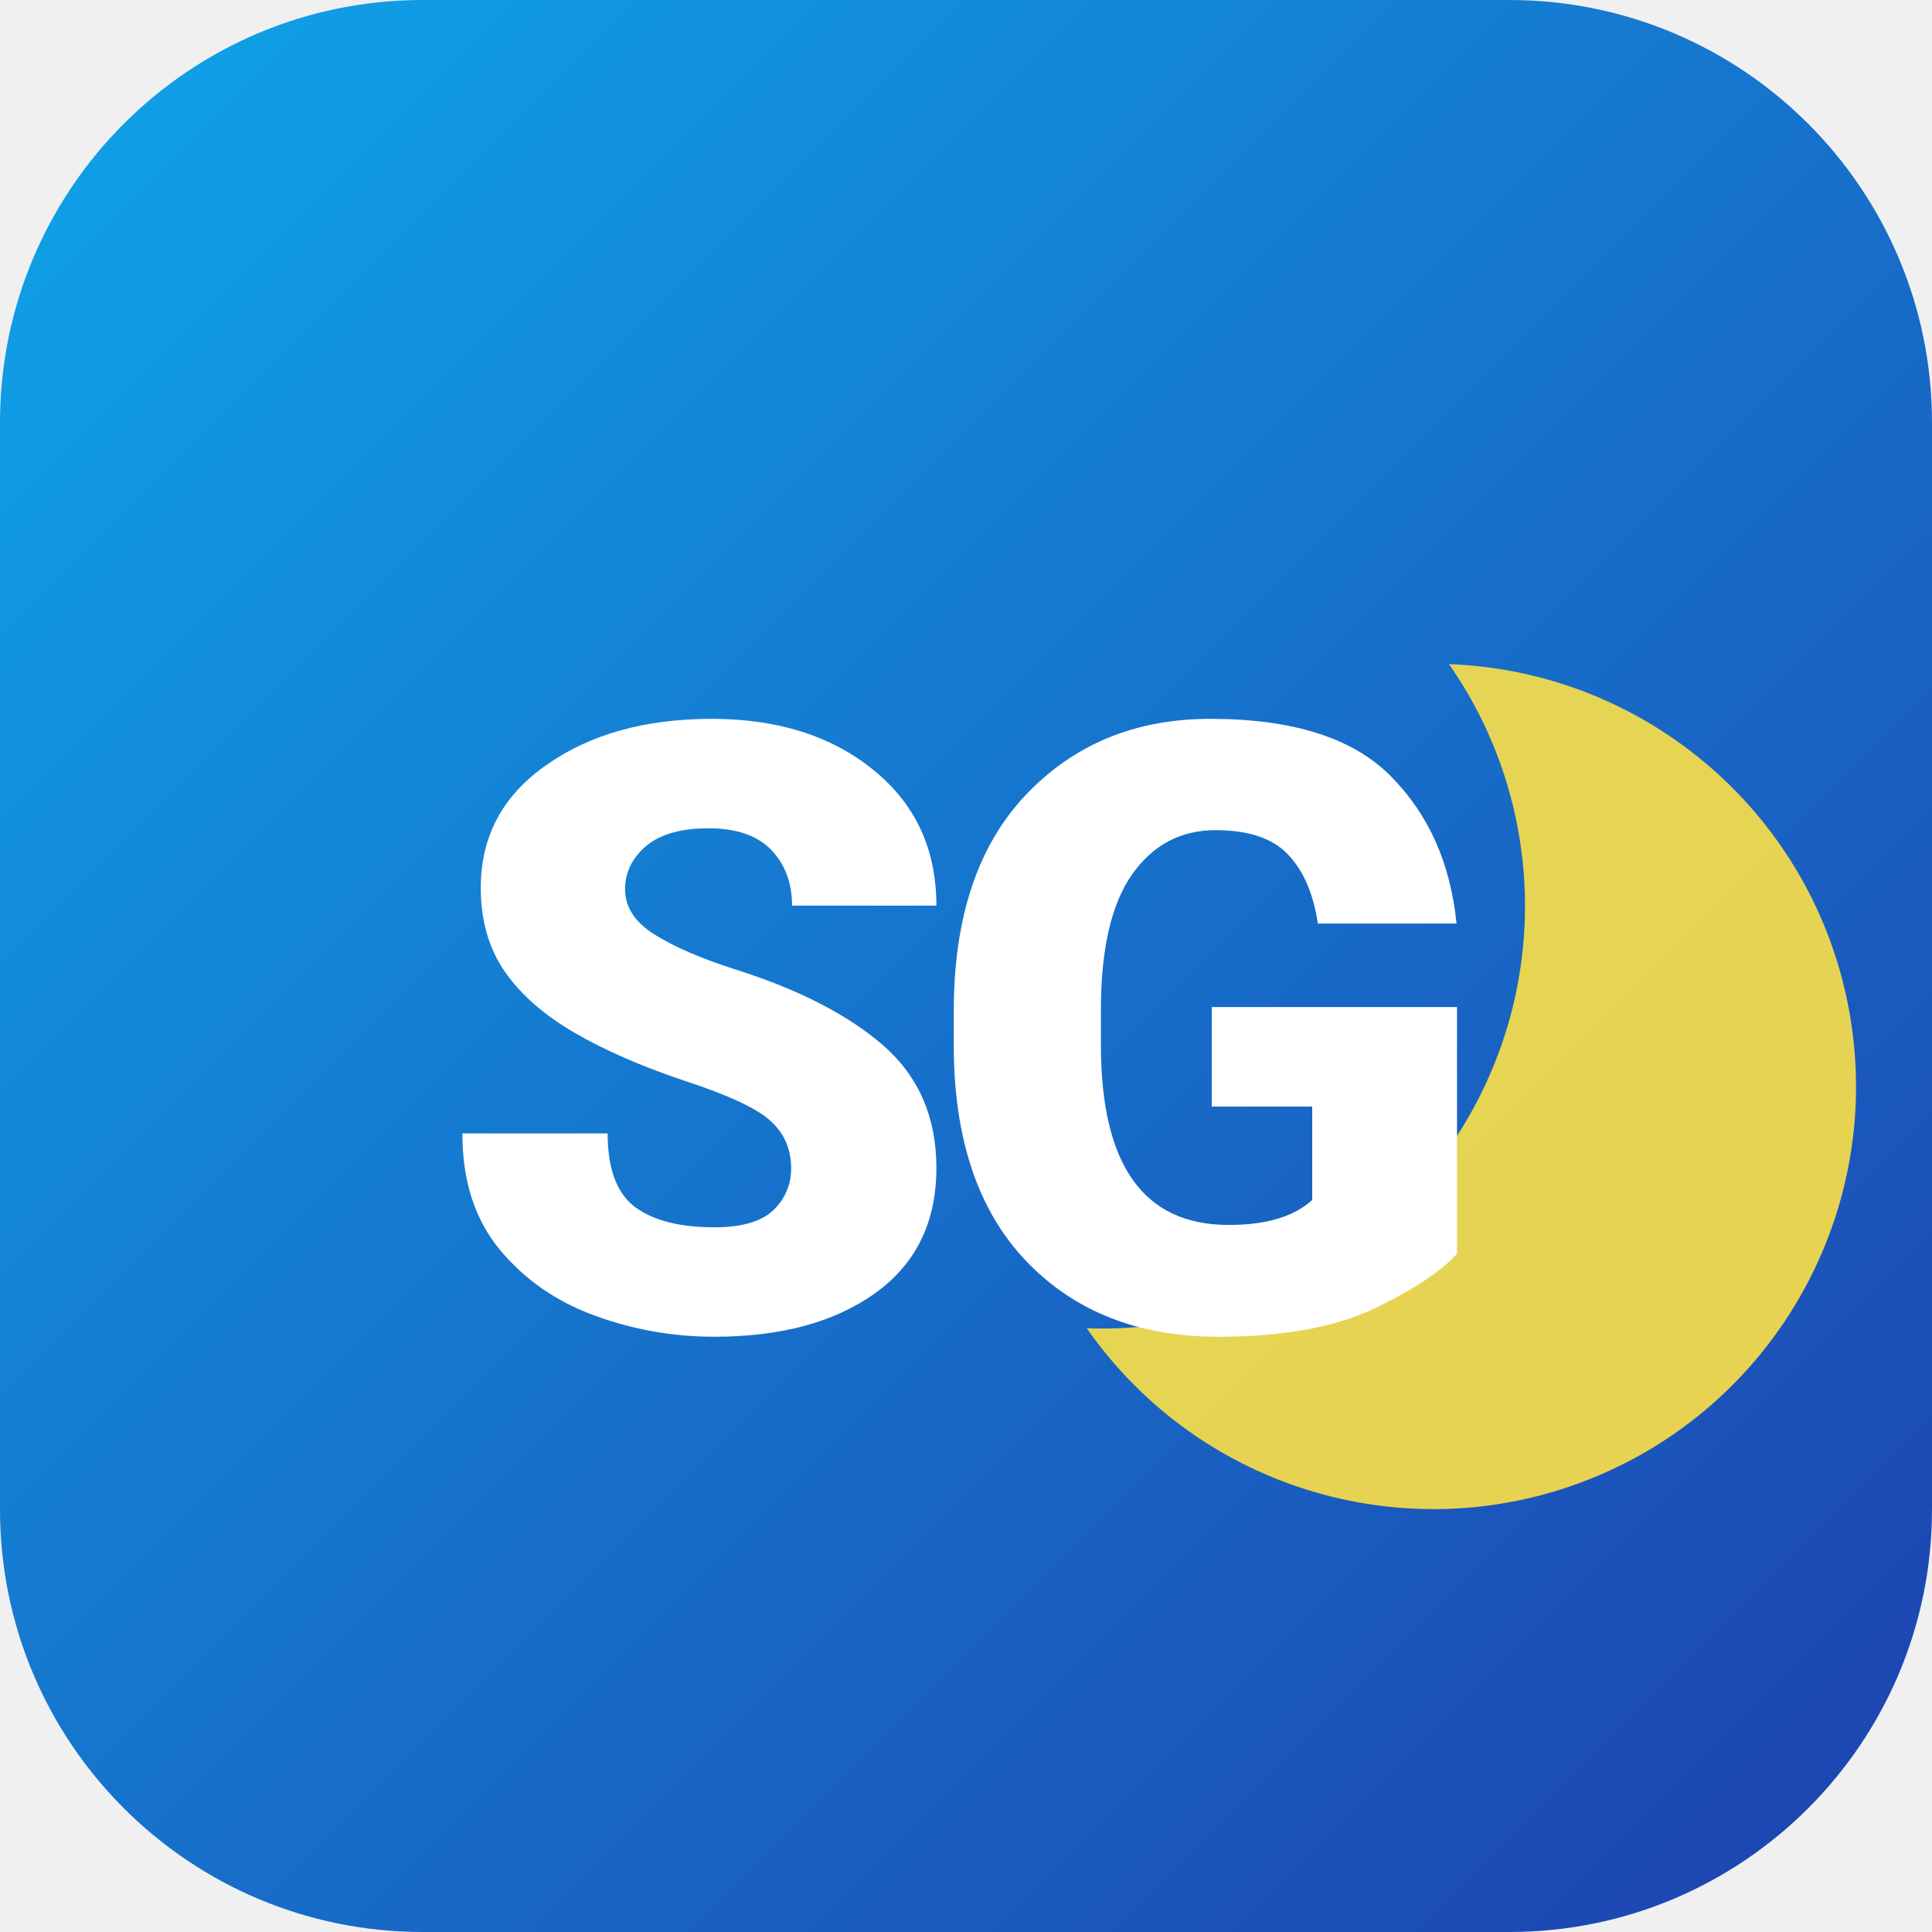
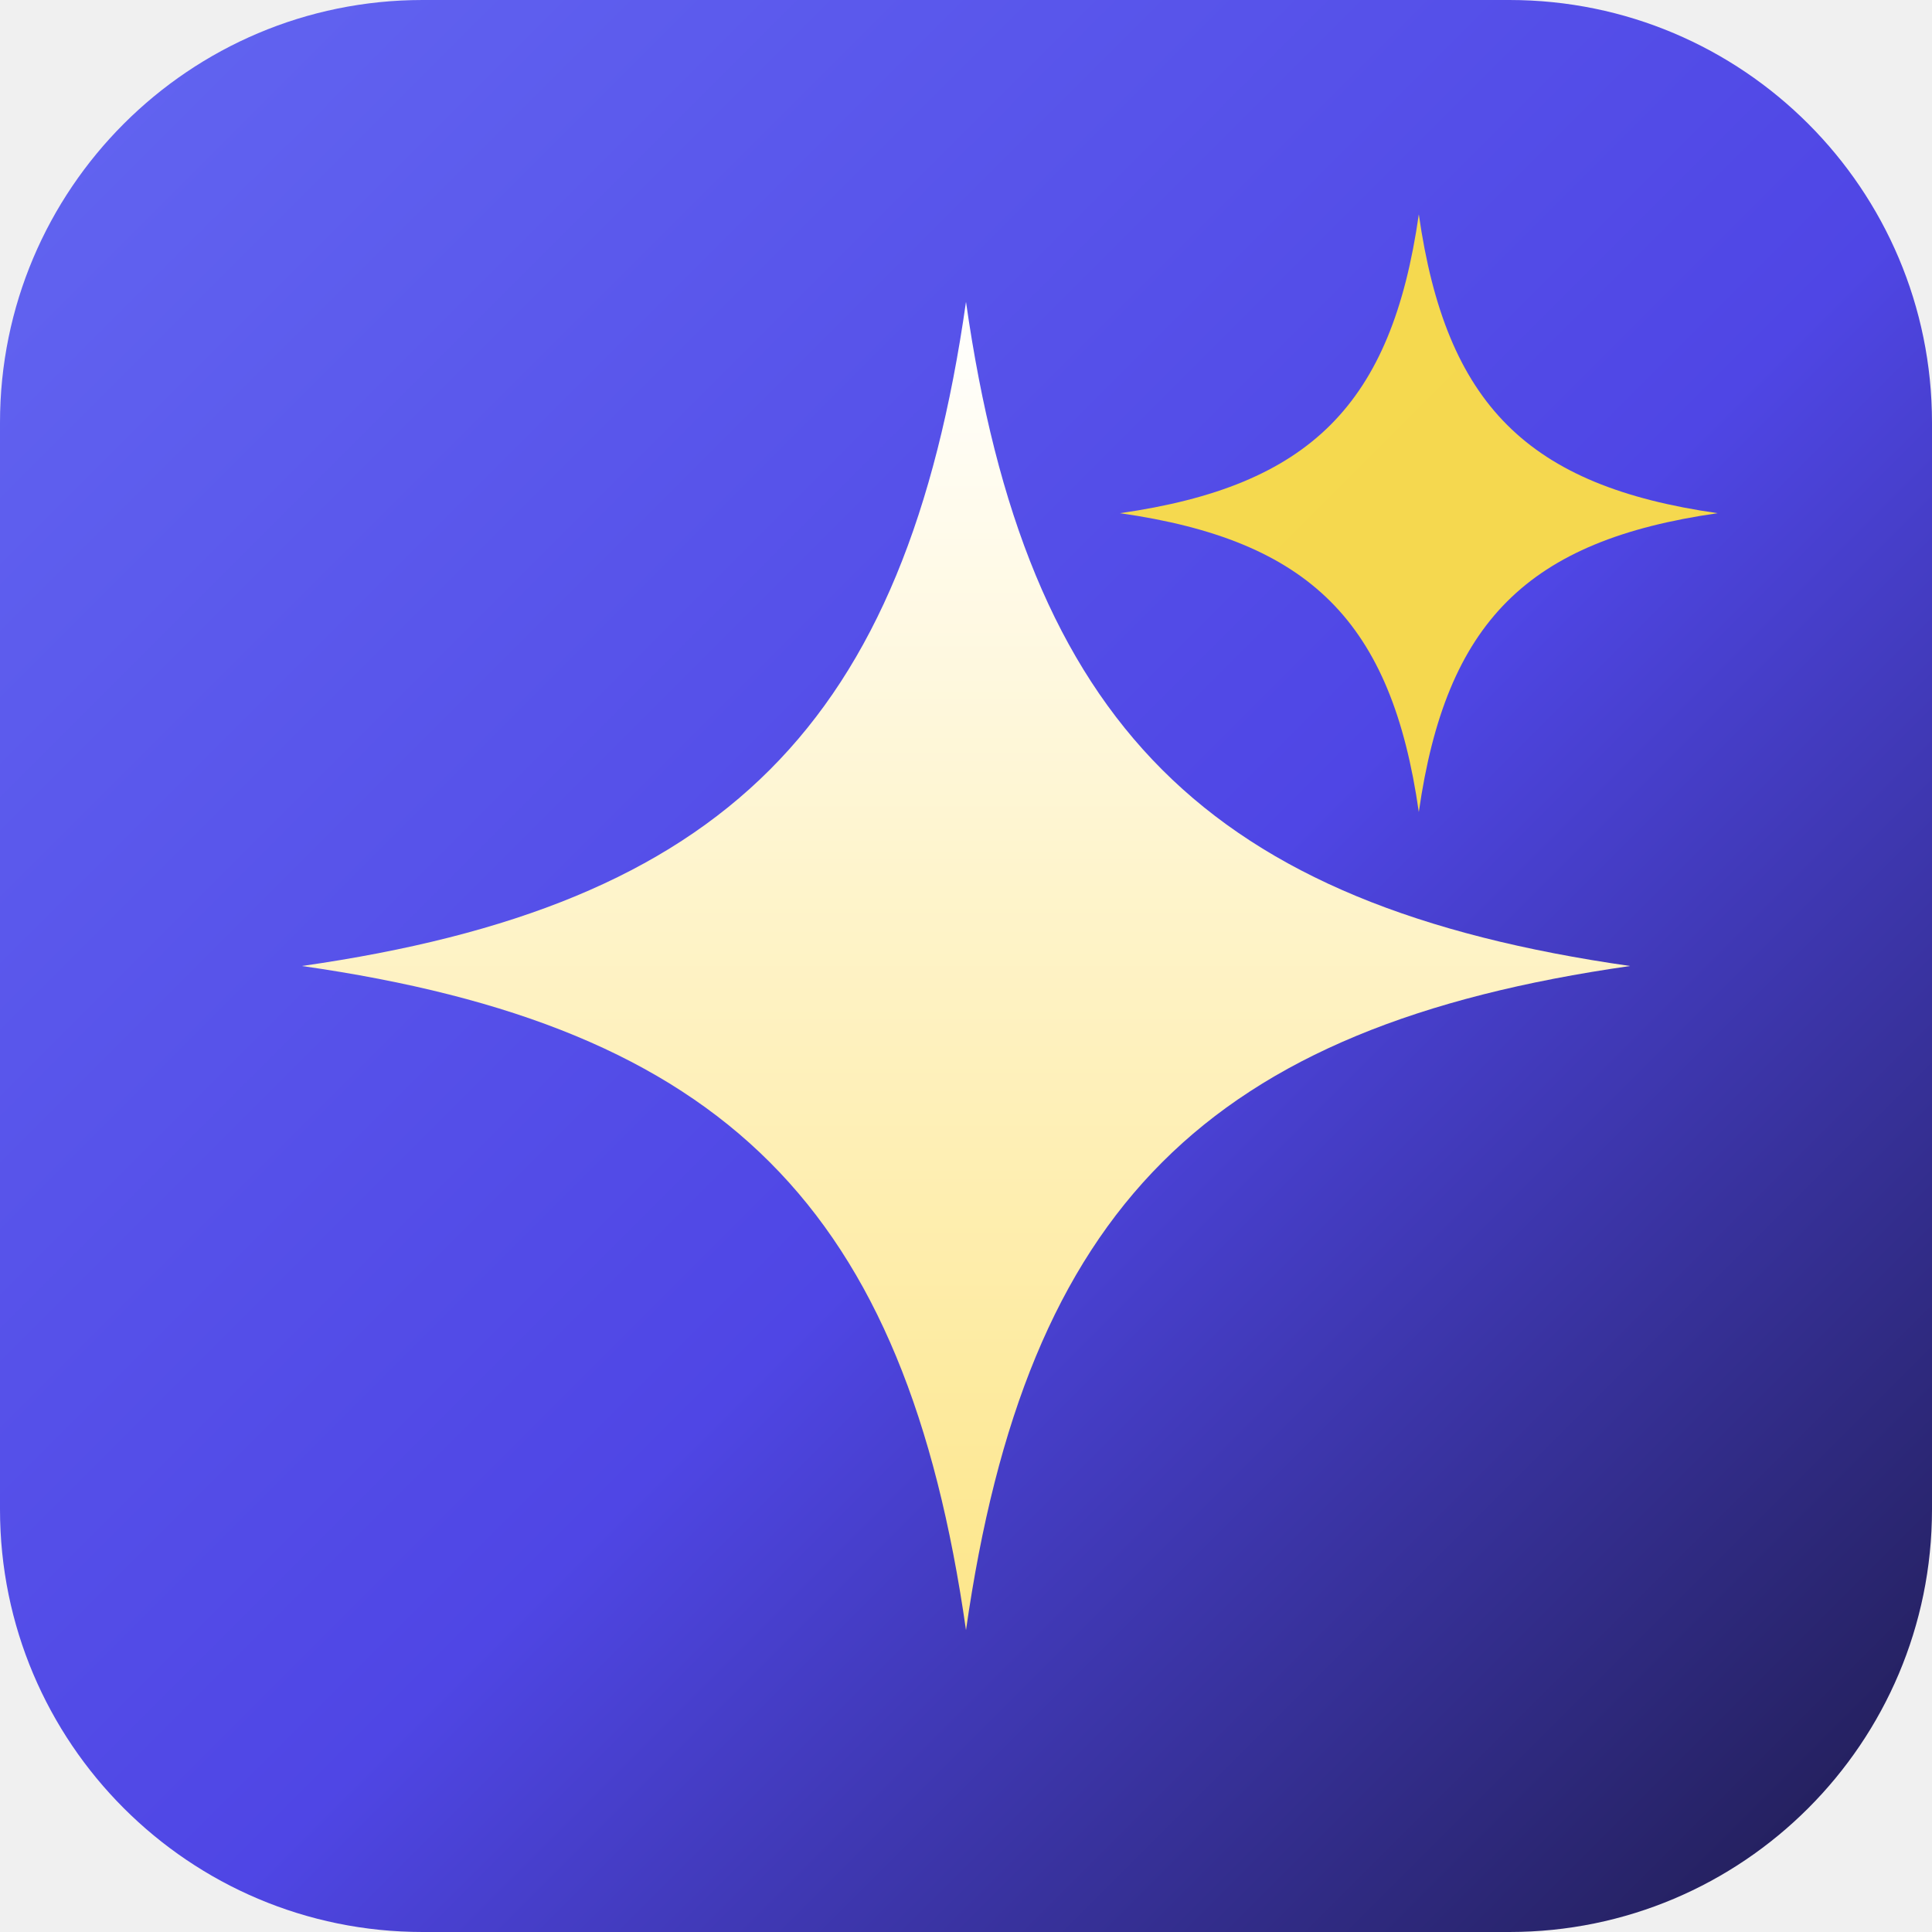
<svg xmlns="http://www.w3.org/2000/svg" viewBox="0 0 64 64">
  <defs>
    <linearGradient id="bg" x1="0" y1="0" x2="64" y2="64" gradientUnits="userSpaceOnUse">
-       <stop offset="0" stop-color="#0ea5e9" />
-       <stop offset="1" stop-color="#1e40af" />
+       <stop offset="0" stop-color="#6366f1" />
+       <stop offset="0.55" stop-color="#4f46e5" />
+       <stop offset="1" stop-color="#1e1b4b" />
+     </linearGradient>
+     <linearGradient id="spark" x1="0" y1="0" x2="0" y2="1">
+       <stop offset="0" stop-color="#ffffff" />
+       <stop offset="1" stop-color="#fde68a" />
    </linearGradient>
  </defs>
  <rect width="64" height="64" rx="14" fill="url(#bg)" />
-   <path d="M48 22a14 14 0 0 1-12 22 14 14 0 1 0 12-22z" fill="#fde047" opacity="0.9" />
-   <text x="32" y="44" text-anchor="middle" font-family="ui-sans-serif, -apple-system, Segoe UI, Roboto, Helvetica, Arial, sans-serif" font-weight="800" font-size="28" fill="#ffffff" letter-spacing="-1.5">SG</text>
+   <g transform="translate(32 32)">
+     <path d="M0 -22 C 2 -8 8 -2 22 0 C 8 2 2 8 0 22 C -2 8 -8 2 -22 0 C -8 -2 -2 -8 0 -22 Z" fill="url(#spark)" />
+     <g transform="translate(15 -15) scale(0.45)">
+       <path d="M0 -22 C 2 -8 8 -2 22 0 C 8 2 2 8 0 22 C -2 8 -8 2 -22 0 C -8 -2 -2 -8 0 -22 Z" fill="#fde047" opacity="0.95" />
+     </g>
+   </g>
</svg>
